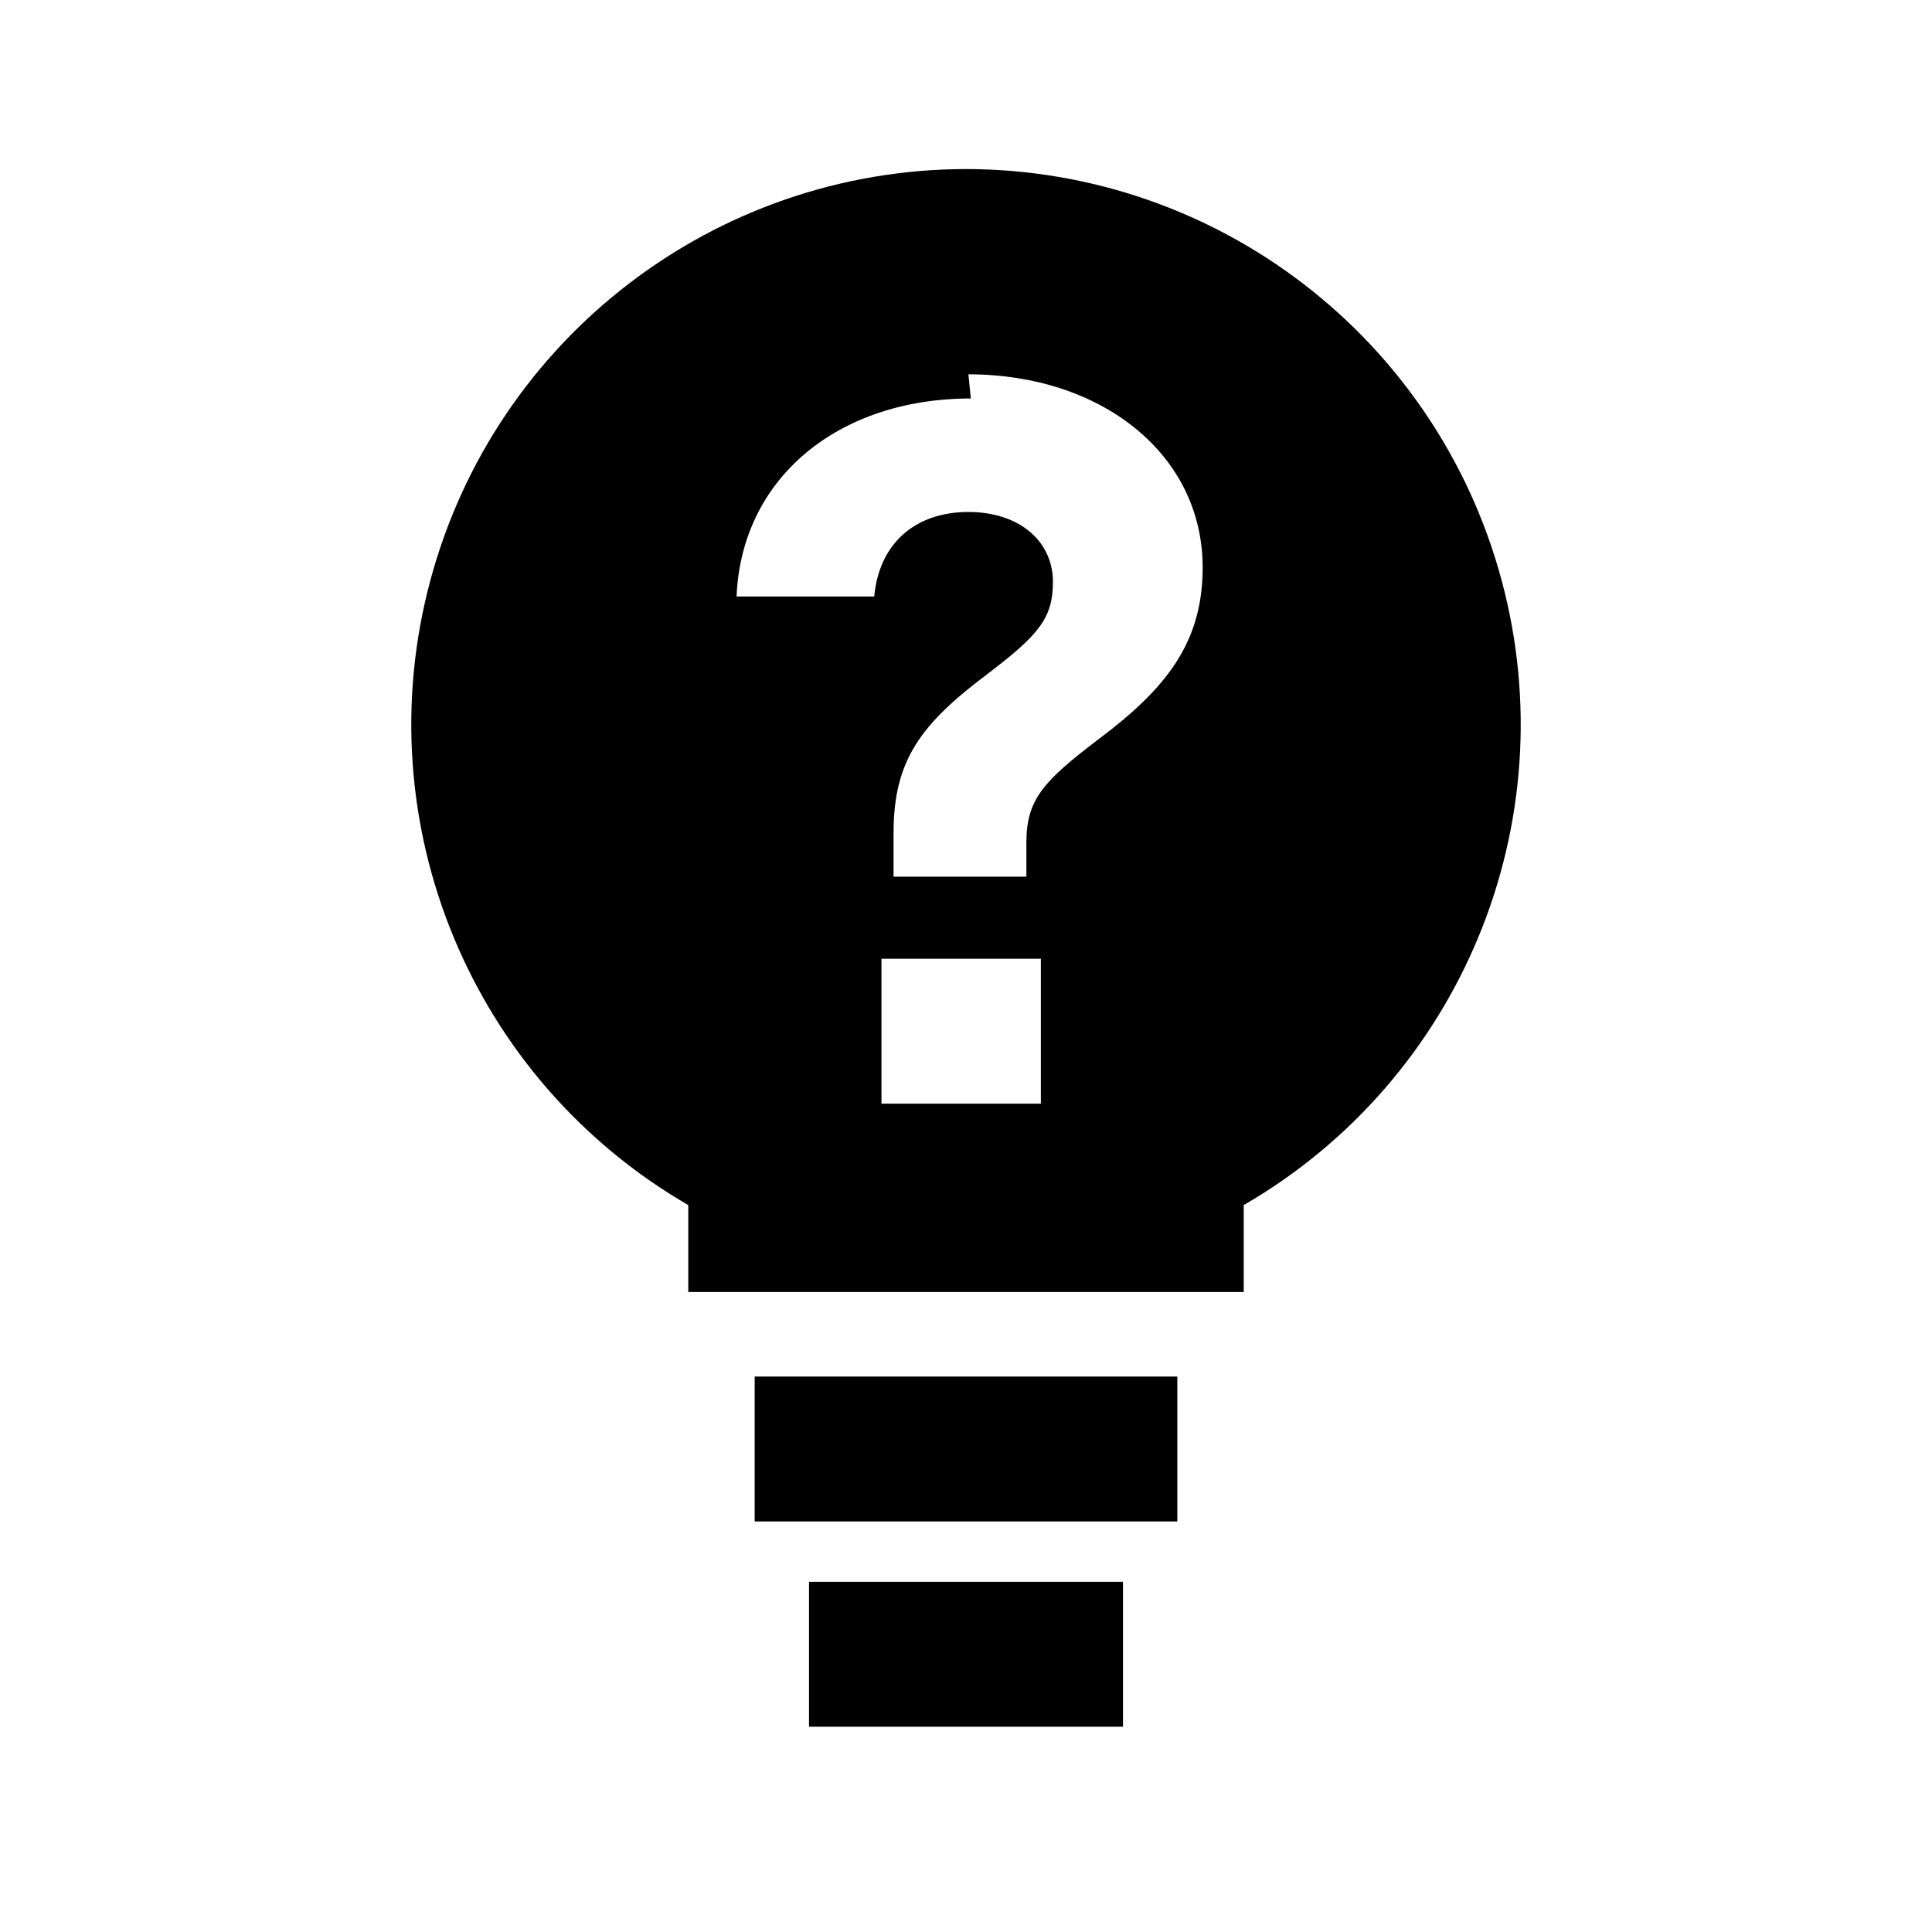
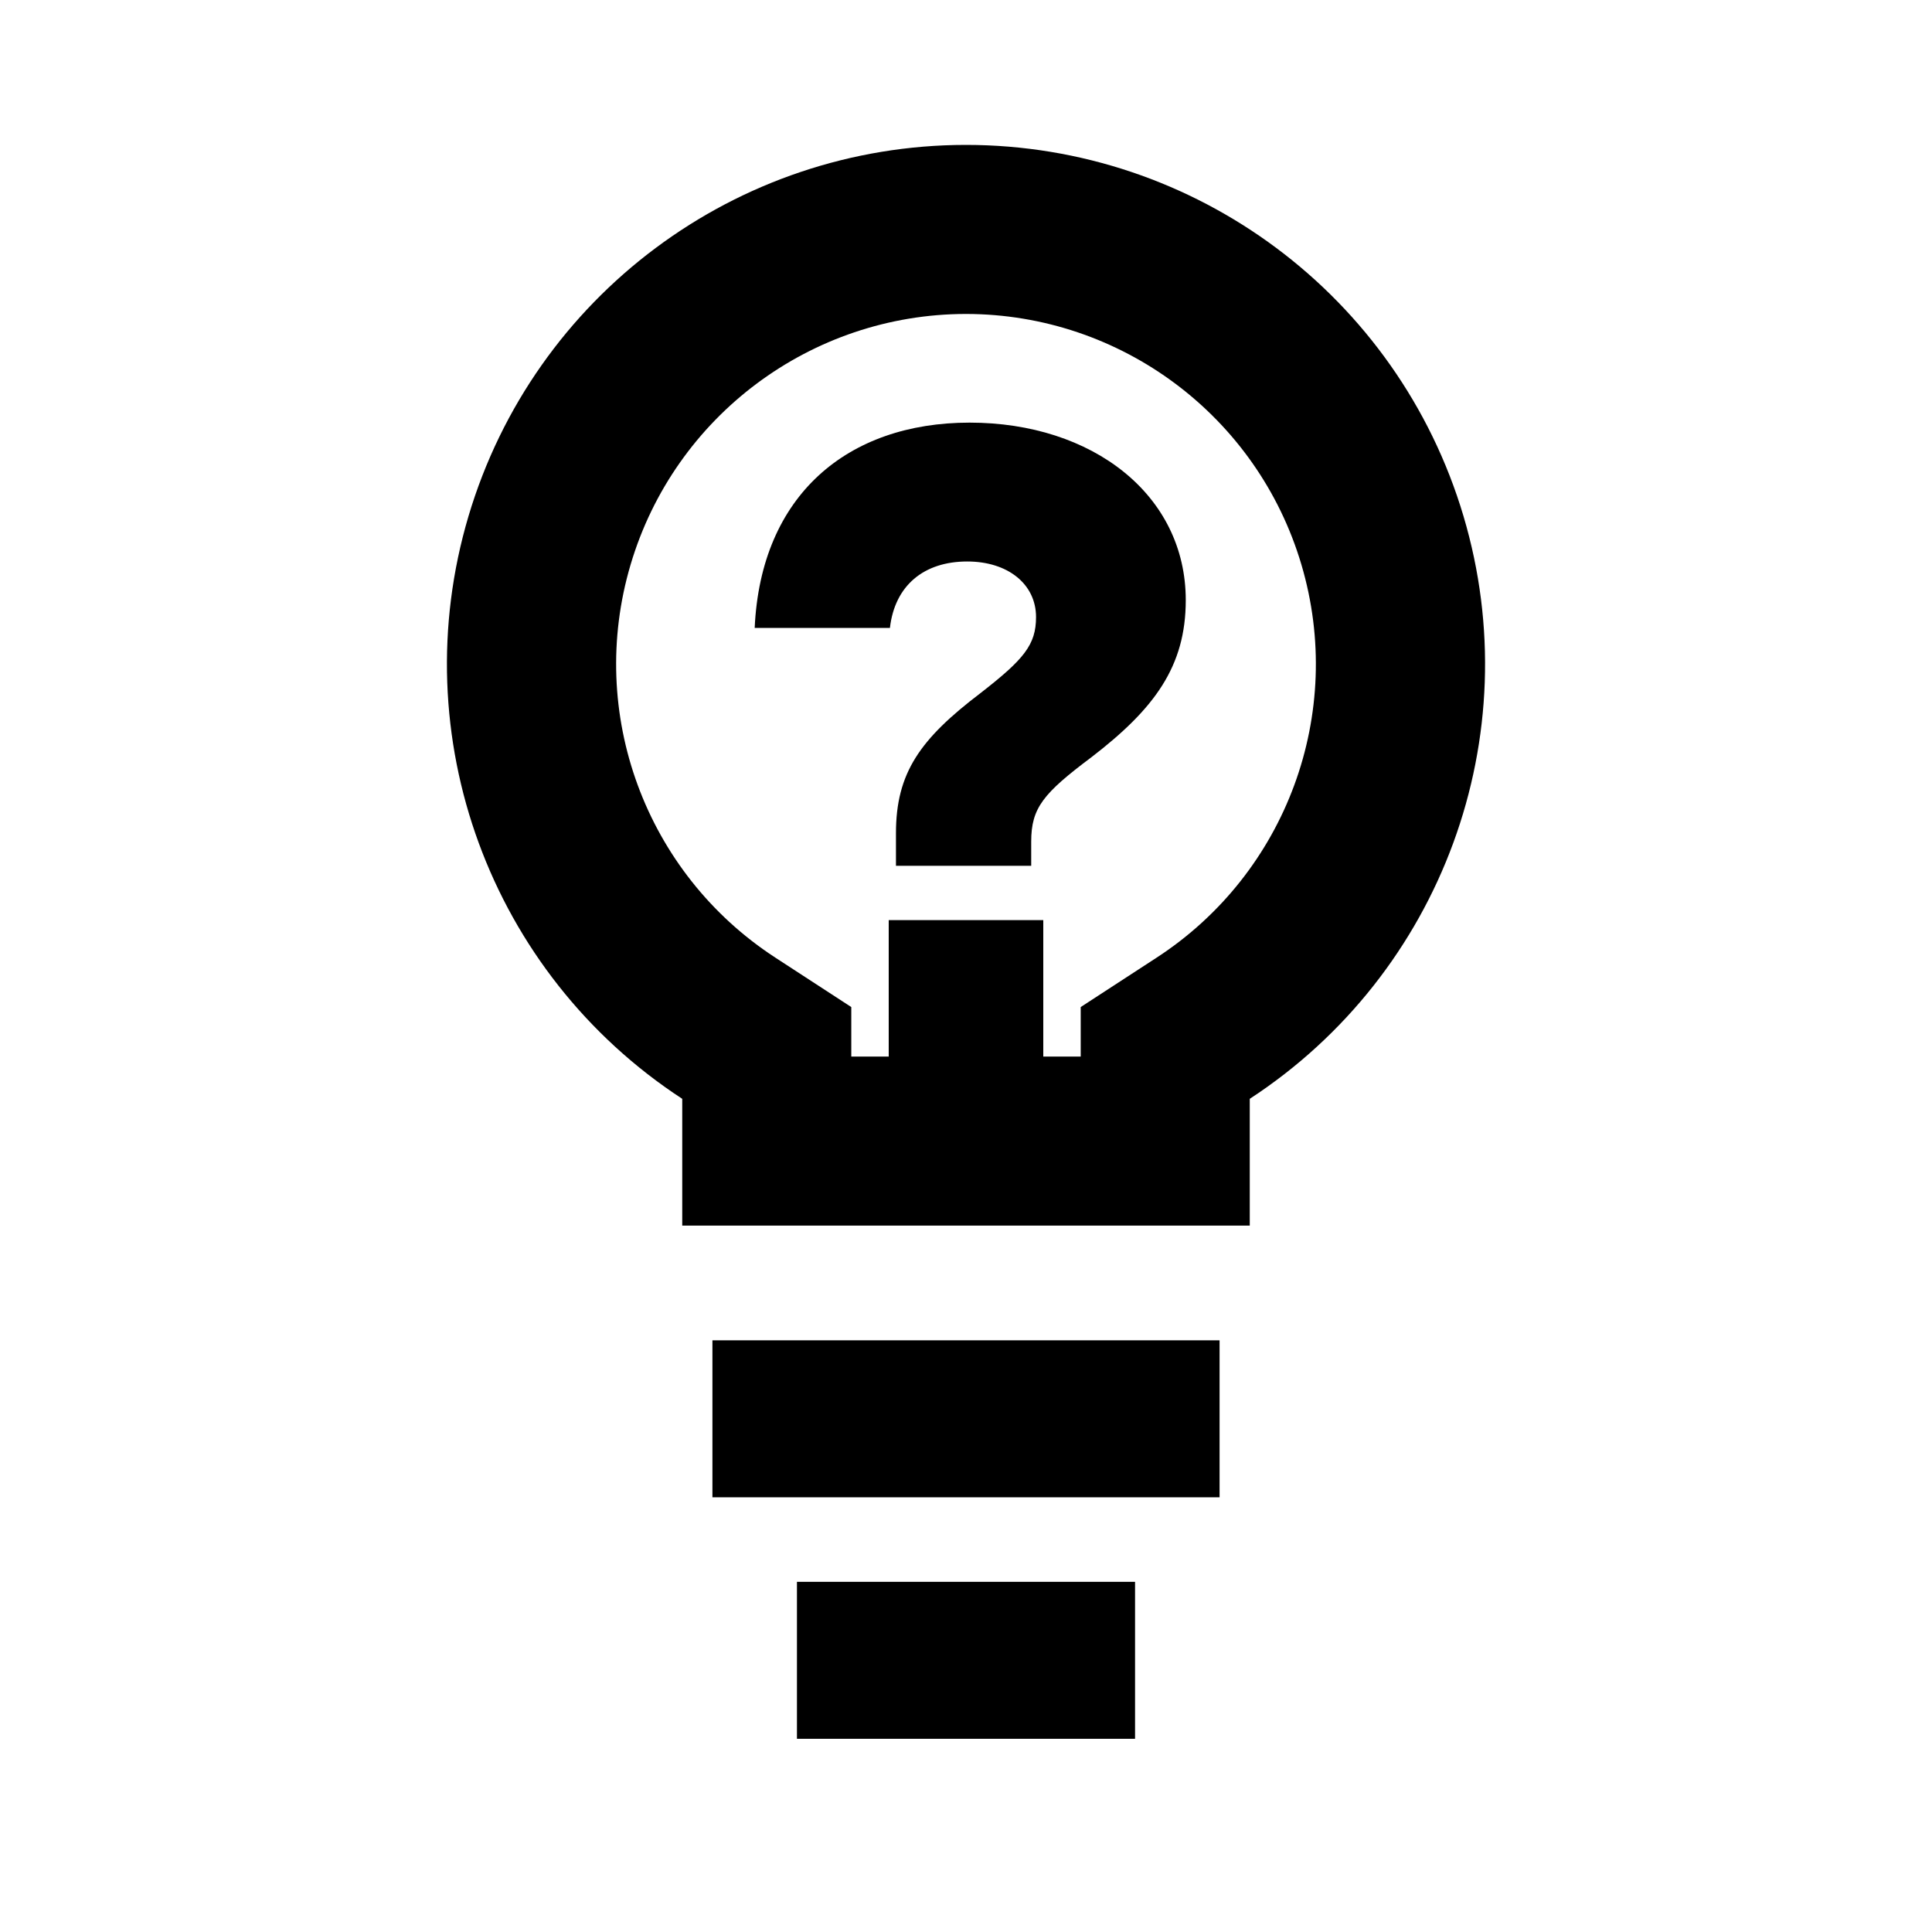
<svg xmlns="http://www.w3.org/2000/svg" width="16" height="16" viewBox="0 0 16 16">
  <g fill="currentColor">
-     <path fill-rule="evenodd" d="M8 1.4a4.6 4.6 0 0 0-2.3 8.58v0.72h4.6V9.98A4.6 4.6 0 0 0 8 1.4zm0.02 1.7c1.1 0 1.94 0.66 1.94 1.6 0 0.62-0.3 1-0.86 1.42-0.46 0.35-0.6 0.5-0.6 0.86v0.28H7.4V6.9c0-0.6 0.22-0.9 0.78-1.32 0.42-0.32 0.54-0.46 0.54-0.76 0-0.34-0.28-0.58-0.7-0.58-0.44 0-0.74 0.26-0.78 0.7H6.1c0.04-0.98 0.84-1.64 1.94-1.64zM7.3 7.94h1.32v1.2H7.3z" />
-     <path d="M6.25 11.4h3.5v1.2h-3.5z" />
-     <path d="M6.7 13.1h2.6v1.2H6.7z" />
+     <path fill-rule="evenodd" d="M8 1.2a4.3 4.3 0 0 0-2.35 7.9v1.05h4.7V9.1A4.3 4.3 0 0 0 8 1.2zm0 1.4a2.9 2.9 0 0 1 1.58 5.33l-0.63 0.41v0.41H7.05v-0.41L6.42 7.93A2.9 2.9 0 0 1 8 2.6z" />
+     <path d="M5.9 11.1h4.2v1.3H5.9z" />
+     <path d="M6.6 13.1h2.8v1.3H6.6z" />
+     <path d="M8.03 3.5c1.02 0 1.79 0.6 1.79 1.47 0 0.55-0.26 0.9-0.78 1.3-0.4 0.3-0.5 0.42-0.5 0.7v0.2H7.42V6.9c0-0.5 0.2-0.78 0.7-1.16 0.36-0.28 0.46-0.4 0.46-0.63 0-0.27-0.23-0.46-0.57-0.46-0.36 0-0.6 0.2-0.64 0.55H6.25C6.3 4.1 7.02 3.5 8.03 3.5z" />
+     <path d="M7.36 7.62h1.28v1.16H7.36z" />
  </g>
</svg>
